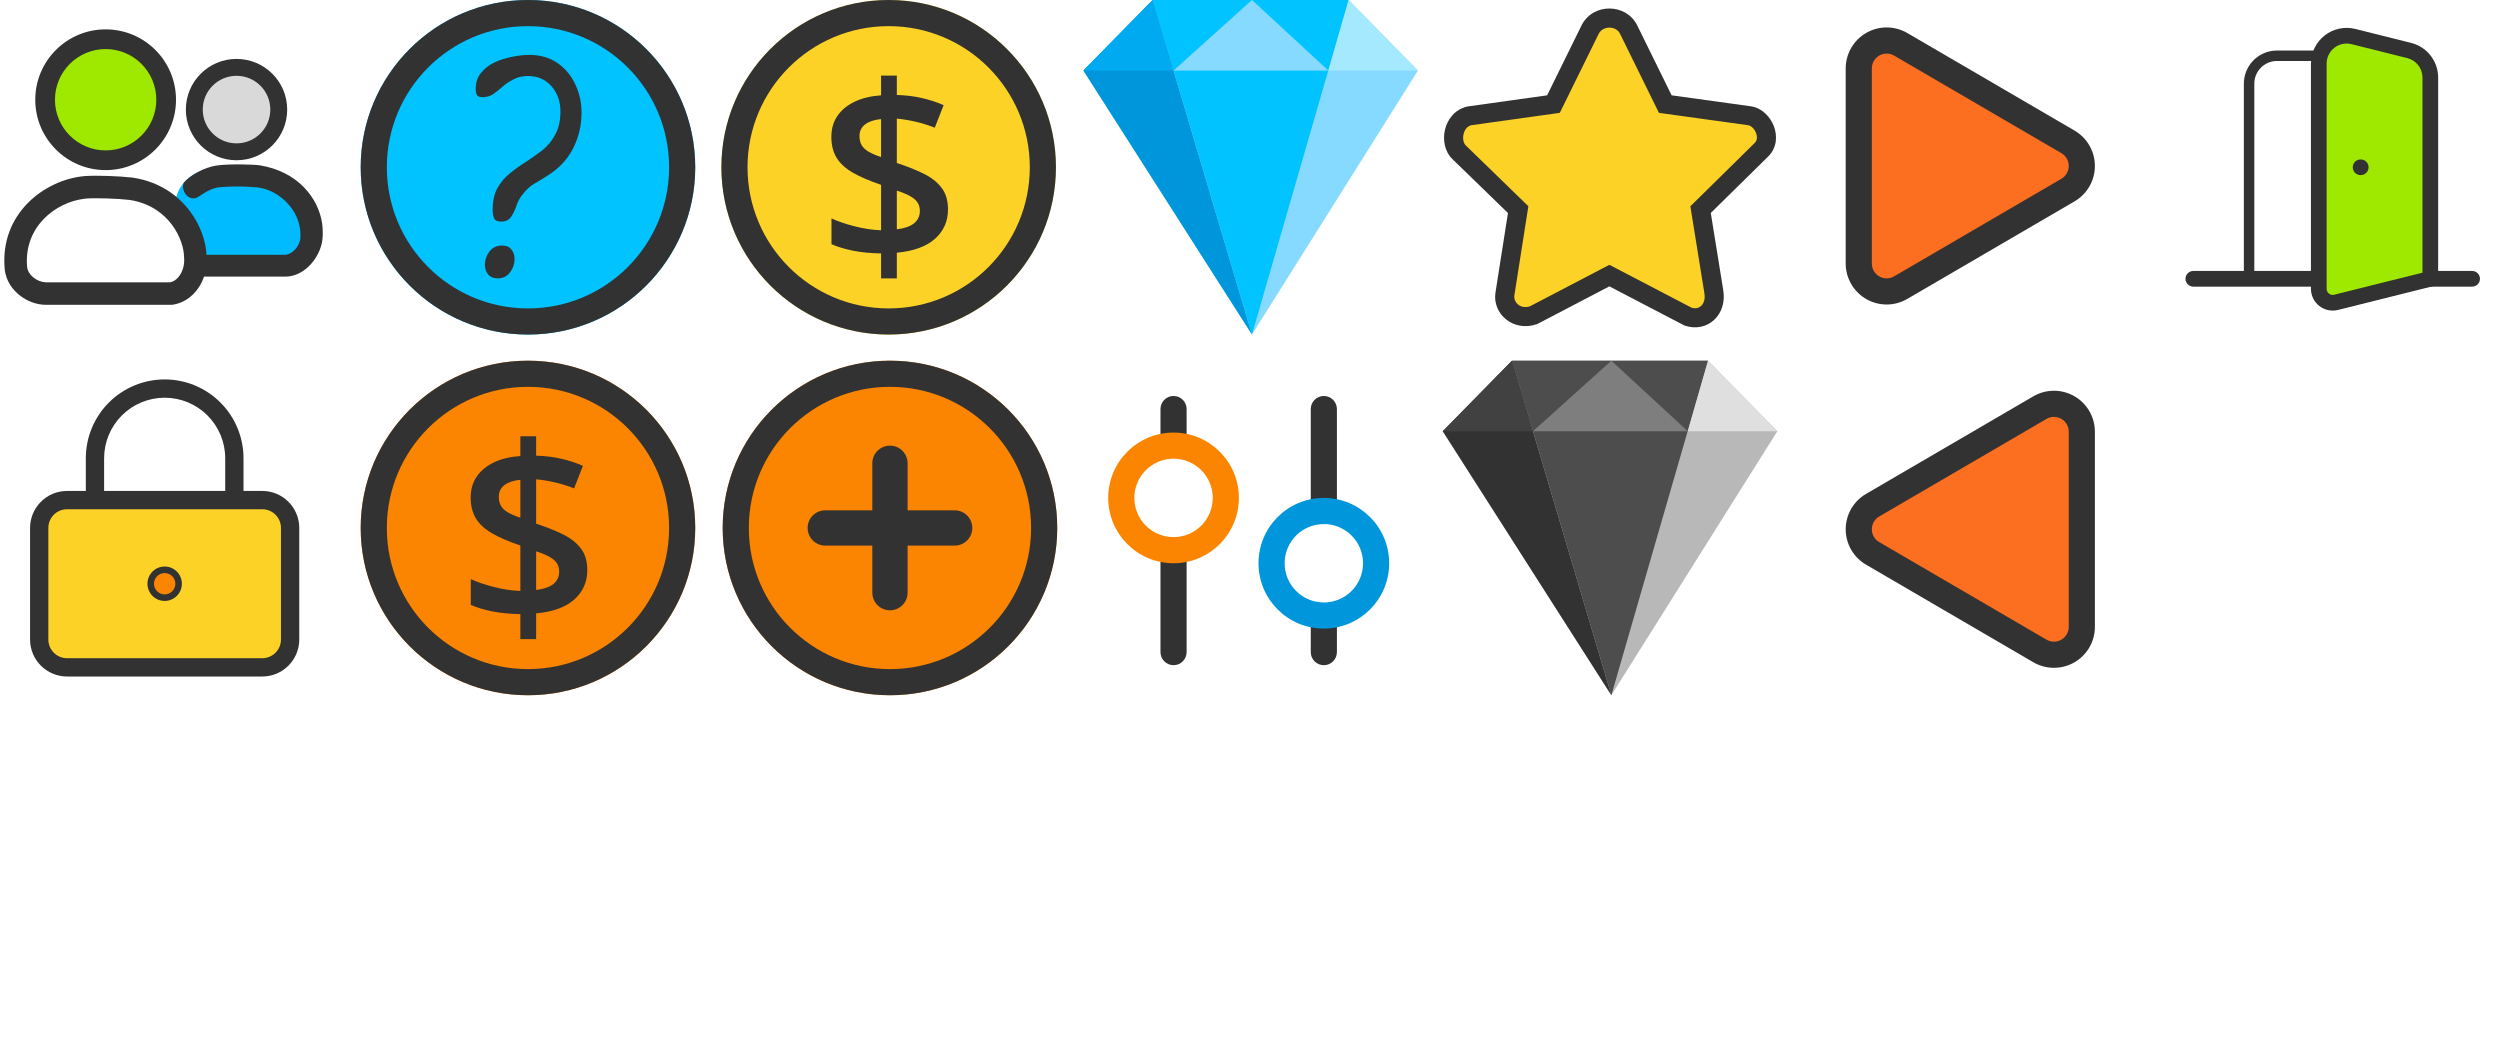
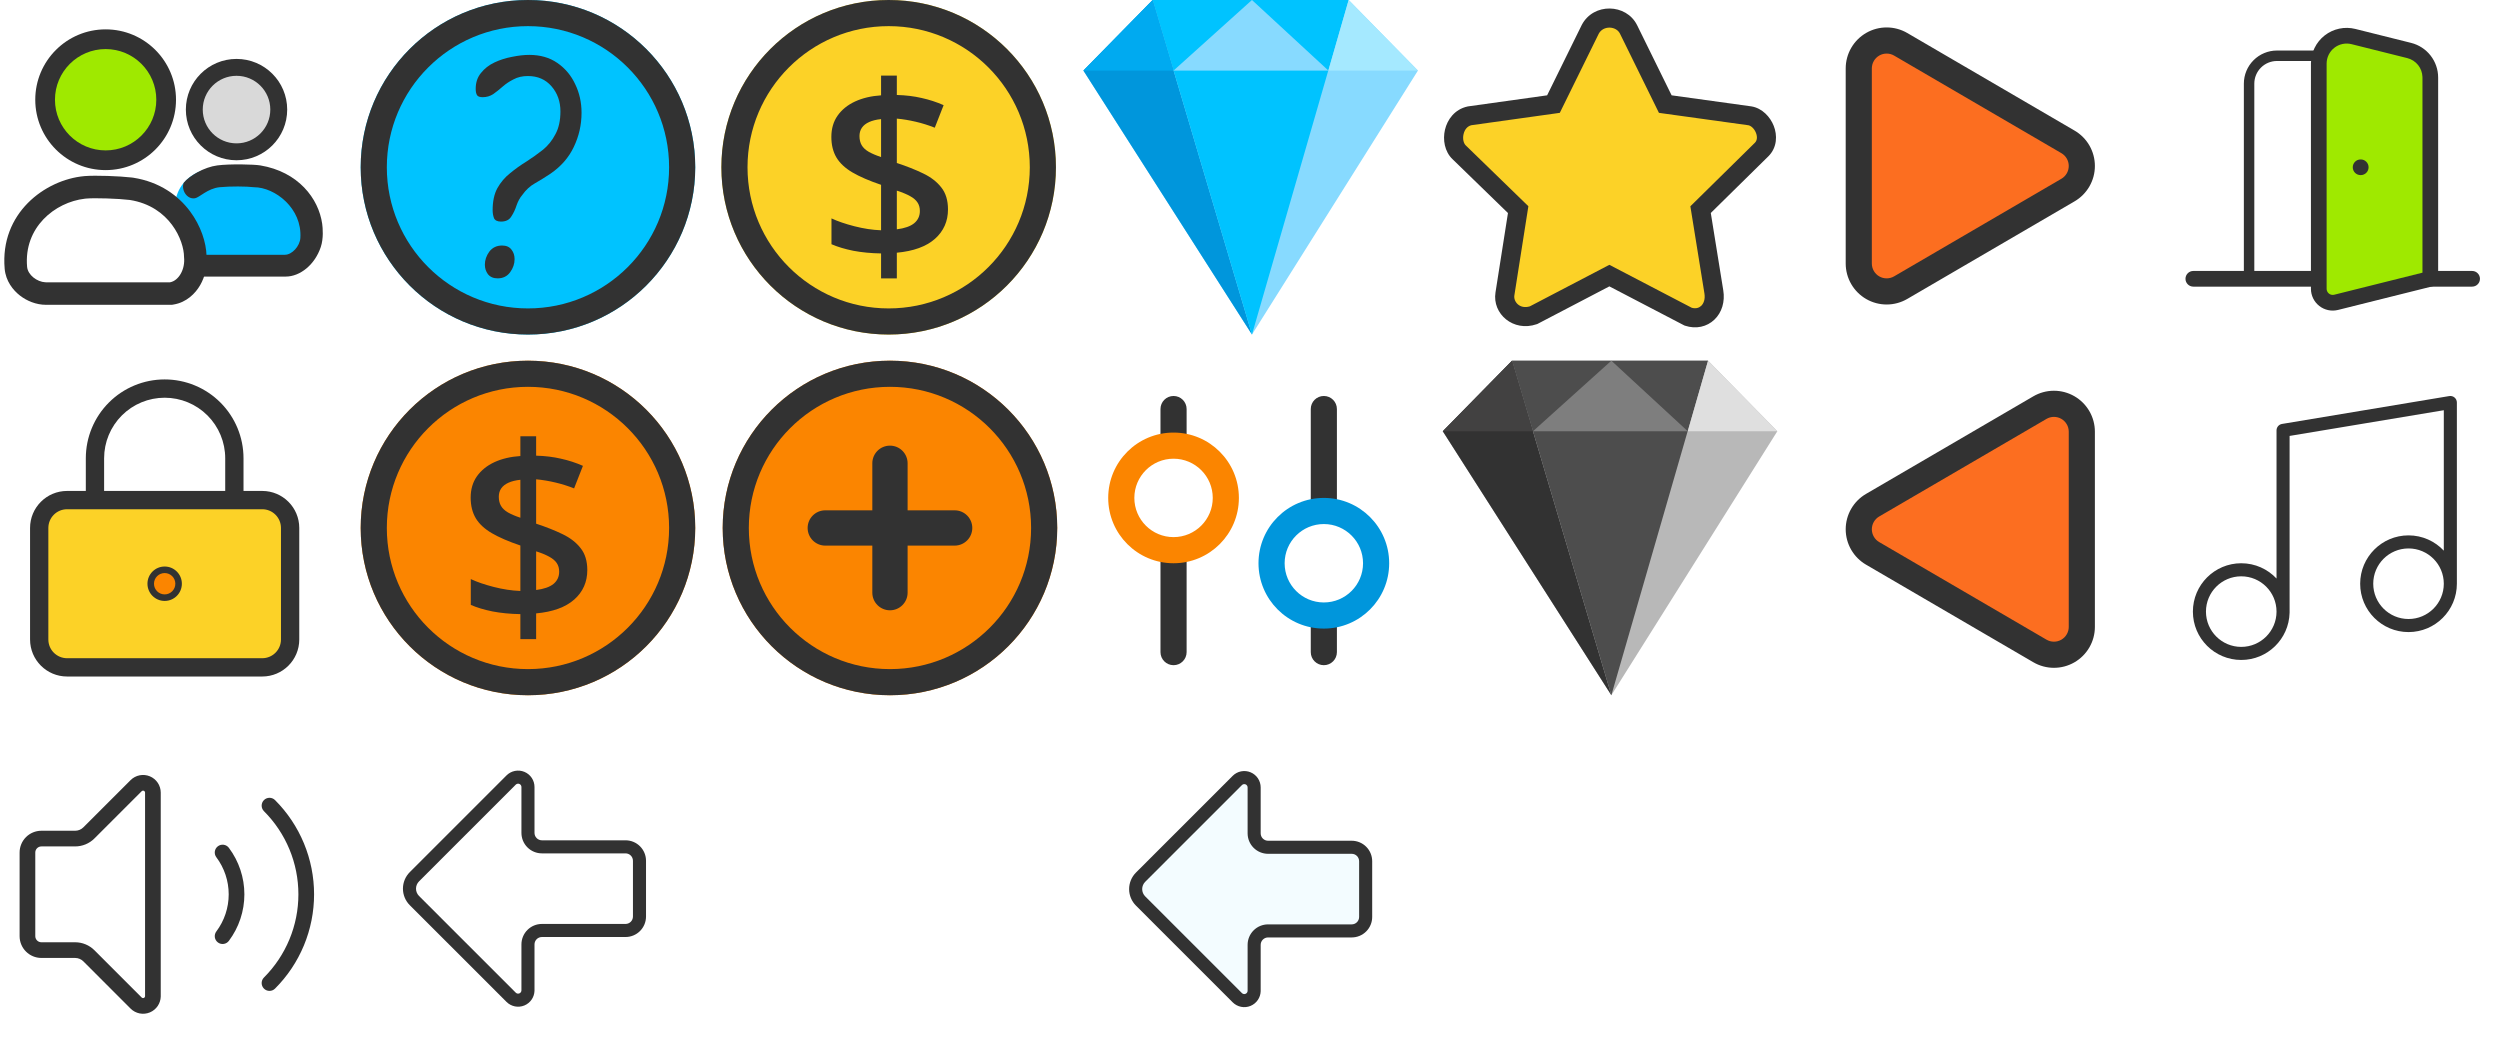
<svg xmlns="http://www.w3.org/2000/svg" width="1913" height="808" viewBox="0 0 1913 808" fill="none">
  <path d="M808 128C808 198.692 750.692 256 680 256C609.308 256 552 198.692 552 128C552 57.307 609.308 0 680 0C750.692 0 808 57.307 808 128Z" fill="#FCD227" />
  <path d="M788 128C788 68.353 739.647 20 680 20C620.353 20 572 68.353 572 128C572 187.647 620.353 236 680 236V256C609.308 256 552 198.692 552 128C552 57.307 609.308 0 680 0C750.692 0 808 57.307 808 128C808 198.692 750.692 256 680 256V236C739.647 236 788 187.647 788 128Z" fill="#323232" />
  <path d="M674.191 213.04V193.929C666.522 193.805 659.44 193.125 652.946 191.888C646.514 190.589 640.948 188.919 636.247 186.878V167.117C641.009 169.344 646.885 171.354 653.874 173.147C660.863 174.941 667.635 175.962 674.191 176.209V141.419C665.223 138.388 657.925 135.234 652.297 131.956C646.73 128.678 642.648 124.874 640.051 120.545C637.453 116.154 636.154 110.896 636.154 104.773C636.154 98.465 637.731 93.053 640.886 88.538C644.102 83.961 648.555 80.343 654.245 77.684C659.997 75.024 666.646 73.447 674.191 72.952V57.83H686.252V72.674C693.117 72.859 699.457 73.632 705.271 74.993C711.146 76.292 716.743 78.117 722.062 80.467L715.29 97.723C710.651 95.867 705.827 94.352 700.817 93.177C695.808 92.002 690.952 91.198 686.252 90.765V124.72C693.798 127.194 700.508 129.853 706.384 132.698C712.321 135.543 716.96 139.131 720.3 143.46C723.701 147.728 725.402 153.325 725.402 160.252C725.402 169.344 722.062 176.858 715.383 182.796C708.703 188.672 698.993 192.197 686.252 193.372V213.04H674.191ZM686.252 175.467C692.189 174.725 696.612 173.178 699.519 170.828C702.425 168.416 703.879 165.293 703.879 161.458C703.879 158.86 703.26 156.665 702.023 154.871C700.848 153.077 698.962 151.469 696.364 150.047C693.828 148.624 690.458 147.233 686.252 145.872V175.467ZM674.191 120.174V91.136C670.604 91.507 667.574 92.249 665.1 93.362C662.626 94.476 660.77 95.929 659.533 97.723C658.296 99.516 657.678 101.65 657.678 104.124C657.678 106.845 658.234 109.165 659.348 111.082C660.461 112.999 662.224 114.669 664.636 116.092C667.11 117.514 670.295 118.875 674.191 120.174Z" fill="#323232" />
  <path d="M532 404C532 474.692 474.692 532 404 532C333.308 532 276 474.692 276 404C276 333.308 333.308 276 404 276C474.692 276 532 333.308 532 404Z" fill="#FB8500" />
  <path d="M512 404C512 344.353 463.647 296 404 296C344.353 296 296 344.353 296 404C296 463.647 344.353 512 404 512V532C333.308 532 276 474.692 276 404C276 333.308 333.308 276 404 276C474.692 276 532 333.308 532 404C532 474.692 474.692 532 404 532V512C463.647 512 512 463.647 512 404Z" fill="#323232" />
  <path d="M398.191 489.04V469.929C390.522 469.805 383.44 469.125 376.946 467.888C370.514 466.589 364.948 464.919 360.247 462.878V443.117C365.009 445.344 370.885 447.354 377.874 449.147C384.863 450.941 391.635 451.962 398.191 452.209V417.419C389.223 414.388 381.925 411.234 376.297 407.956C370.73 404.678 366.648 400.874 364.051 396.545C361.453 392.154 360.154 386.896 360.154 380.773C360.154 374.465 361.731 369.053 364.886 364.538C368.102 359.961 372.555 356.343 378.245 353.684C383.997 351.024 390.646 349.447 398.191 348.952V333.83H410.252V348.674C417.117 348.859 423.457 349.632 429.271 350.993C435.146 352.292 440.743 354.117 446.062 356.467L439.29 373.723C434.651 371.867 429.827 370.352 424.817 369.177C419.808 368.002 414.952 367.198 410.252 366.765V400.72C417.798 403.194 424.508 405.853 430.384 408.698C436.321 411.543 440.96 415.131 444.3 419.46C447.701 423.728 449.402 429.325 449.402 436.252C449.402 445.344 446.062 452.858 439.383 458.796C432.703 464.672 422.993 468.197 410.252 469.372V489.04H398.191ZM410.252 451.467C416.189 450.725 420.612 449.178 423.519 446.828C426.425 444.416 427.879 441.293 427.879 437.458C427.879 434.86 427.26 432.665 426.023 430.871C424.848 429.077 422.962 427.469 420.364 426.047C417.828 424.624 414.458 423.233 410.252 421.872V451.467ZM398.191 396.174V367.136C394.604 367.507 391.574 368.249 389.1 369.362C386.626 370.476 384.77 371.929 383.533 373.723C382.296 375.516 381.678 377.65 381.678 380.124C381.678 382.845 382.234 385.165 383.348 387.082C384.461 388.999 386.224 390.669 388.636 392.092C391.11 393.514 394.295 394.875 398.191 396.174Z" fill="#323232" />
  <path d="M532 128C532 198.692 474.692 256 404 256C333.308 256 276 198.692 276 128C276 57.307 333.308 0 404 0C474.692 0 532 57.307 532 128Z" fill="#00C3FF" />
  <path d="M512 128C512 68.353 463.647 20 404 20C344.353 20 296 68.353 296 128C296 187.647 344.353 236 404 236V256C333.308 256 276 198.692 276 128C276 57.307 333.308 0 404 0C474.692 0 532 57.307 532 128C532 198.692 474.692 256 404 256V236C463.647 236 512 187.647 512 128Z" fill="#323232" />
  <path d="M383.346 169.558C380.654 169.558 378.882 168.706 378.031 167.003C377.323 165.157 376.969 163.098 376.969 160.827C376.969 154.012 378.173 148.405 380.583 144.004C383.134 139.461 386.394 135.628 390.362 132.504C394.331 129.239 398.512 126.258 402.906 123.56C407.299 120.721 411.48 117.74 415.449 114.616C419.417 111.351 422.606 107.376 425.016 102.691C427.567 98.006 428.843 92.186 428.843 85.229C428.843 77.705 426.575 71.316 422.039 66.064C417.504 60.811 411.48 58.184 403.969 58.184C399.717 58.184 396.031 59.036 392.913 60.74C389.795 62.301 387.031 64.147 384.622 66.276C382.213 68.406 379.803 70.323 377.394 72.026C374.984 73.588 372.291 74.369 369.315 74.369C367.189 74.369 365.772 73.872 365.063 72.878C364.354 71.742 364 70.11 364 67.98C364 63.153 365.346 59.107 368.039 55.842C370.732 52.435 374.205 49.737 378.457 47.75C382.709 45.762 387.173 44.343 391.85 43.491C396.669 42.497 401.063 42 405.031 42C413.394 42 420.551 44.059 426.504 48.176C432.457 52.293 436.992 57.687 440.11 64.36C443.37 71.032 445 78.344 445 86.294C445 95.522 443.016 104.253 439.047 112.487C435.22 120.579 429.268 127.394 421.189 132.93C417.362 135.486 413.465 137.899 409.496 140.171C405.669 142.3 402.409 145.281 399.717 149.115C397.874 151.244 396.386 153.941 395.252 157.207C394.26 160.33 392.913 163.169 391.213 165.725C389.654 168.28 387.031 169.558 383.346 169.558ZM380.795 213C377.535 213 375.055 211.935 373.354 209.806C371.795 207.676 371.016 205.263 371.016 202.565C371.016 199.016 372.15 195.68 374.417 192.557C376.827 189.433 380.087 187.872 384.197 187.872C387.457 187.872 389.866 188.937 391.425 191.066C392.984 193.054 393.764 195.467 393.764 198.306C393.764 201.856 392.63 205.192 390.362 208.315C388.094 211.438 384.906 213 380.795 213Z" fill="#323232" />
  <path d="M882 0L829 54L958 256L1085 54L1032 0H882Z" fill="#87DAFF" />
  <path d="M882 0L829 54L958 256L882 0Z" fill="#0096DC" />
  <path d="M1032 0H882L958 256L1032 0Z" fill="#00C3FF" />
  <path d="M882 0L829 54H898L882 0Z" fill="#00AAF0" />
  <path d="M1032 0L1085 54H1016.5L1032 0Z" fill="#A5E9FF" />
  <path d="M898 54L958 0L1016.5 54H898Z" fill="#87DAFF" />
  <path d="M1216.86 22.444L1188.71 79.649L1124.55 88.622C1111.6 91.426 1108.79 109.373 1116.67 116.664L1161.7 160.408L1151.57 224.904C1149.88 235.56 1160.57 245.655 1173.52 241.168L1231.49 210.883L1291.72 242.29C1303.54 246.216 1313.67 236.682 1311.42 223.222L1301.29 160.408L1348 114.42C1356.45 106.008 1349.13 90.304 1339 88.622L1274.27 79.649L1246.13 22.444C1240.5 11.227 1223.05 10.666 1216.86 22.444Z" fill="#FCD227" />
  <path d="M1210.39 19.042C1219.37 1.949 1244.39 2.678 1252.66 19.165L1252.67 19.191L1252.69 19.216L1279.12 72.94L1340 81.381L1340.1 81.394L1340.2 81.41C1348.51 82.791 1354.59 89.502 1357.27 96.321C1360.02 103.312 1360.06 112.725 1353.16 119.599L1353.13 119.63L1309.1 162.97L1318.63 222.058C1320.09 230.834 1317.59 239.1 1311.9 244.553C1306.13 250.088 1297.78 252.006 1289.41 249.228L1288.86 249.043L1231.49 219.129L1176.42 247.898L1175.91 248.076C1158.07 254.259 1141.74 240.203 1144.35 223.76L1153.89 163.014L1111.6 121.934C1105.29 116.007 1103.94 106.773 1105.68 99.304C1107.48 91.543 1113.09 83.624 1123 81.478L1123.27 81.419L1183.86 72.945L1210.3 19.216L1210.34 19.128L1210.39 19.042ZM1239.59 25.722C1236.62 19.791 1226.78 19.386 1223.36 25.796L1193.56 86.352L1125.88 95.816C1122.95 96.541 1120.77 98.968 1119.92 102.616C1119.02 106.48 1120.08 109.722 1121.5 111.164L1121.63 111.298L1121.7 111.358L1121.76 111.42L1169.51 157.803L1158.79 226.039L1158.79 226.048C1158.03 230.824 1162.88 236.816 1170.66 234.41L1231.49 202.637L1294.51 235.5C1297.72 236.413 1300.18 235.537 1301.79 233.998C1303.55 232.309 1304.99 229.096 1304.21 224.428L1304.2 224.407L1304.2 224.386L1293.47 157.847L1342.85 109.233C1344.39 107.693 1344.99 105.051 1343.66 101.673C1342.28 98.146 1339.66 96.167 1337.85 95.841L1269.42 86.357L1239.59 25.722Z" fill="#323232" />
  <path d="M809 404C809 474.692 751.692 532 681 532C610.308 532 553 474.692 553 404C553 333.308 610.308 276 681 276C751.692 276 809 333.308 809 404Z" fill="#FB8500" />
  <path d="M789 404C789 344.353 740.647 296 681 296C621.353 296 573 344.353 573 404C573 463.647 621.353 512 681 512V532C610.308 532 553 474.692 553 404C553 333.308 610.308 276 681 276C751.692 276 809 333.308 809 404C809 474.692 751.692 532 681 532V512C740.647 512 789 463.647 789 404Z" fill="#323232" />
  <path d="M681 341C688.456 341 694.5 347.044 694.5 354.5V390.5H730.5C737.956 390.5 744 396.544 744 404C744 411.456 737.956 417.5 730.5 417.5H694.5V453.5C694.5 460.956 688.456 467 681 467C673.544 467 667.5 460.956 667.5 453.5V417.5H631.5C624.044 417.5 618 411.456 618 404C618 396.544 624.044 390.5 631.5 390.5H667.5V354.5C667.5 347.044 673.544 341 681 341Z" fill="#323232" />
  <rect x="888" y="416" width="20" height="93" rx="10" fill="#323232" />
  <rect x="888" y="303" width="20" height="46" rx="10" fill="#323232" />
  <path d="M898 331C925.614 331 948 353.386 948 381C948 408.614 925.614 431 898 431C870.386 431 848 408.614 848 381C848 353.386 870.386 331 898 331ZM898 351C881.431 351 868 364.431 868 381C868 397.569 881.431 411 898 411C914.569 411 928 397.569 928 381C928 364.431 914.569 351 898 351Z" fill="#FB8500" />
  <rect x="1003" y="469" width="20" height="40" rx="10" fill="#323232" />
  <rect x="1003" y="303" width="20" height="93" rx="10" fill="#323232" />
  <path d="M1013 381C1040.61 381 1063 403.386 1063 431C1063 458.614 1040.61 481 1013 481C985.386 481 963 458.614 963 431C963 403.386 985.386 381 1013 381ZM1013 401C996.431 401 983 414.431 983 431C983 447.569 996.431 461 1013 461C1029.57 461 1043 447.569 1043 431C1043 414.431 1029.57 401 1013 401Z" fill="#0096DC" />
  <circle cx="80.834" cy="76.317" r="53.848" fill="#323232" />
  <circle cx="180.991" cy="83.856" r="38.77" fill="#323232" />
  <circle cx="80.833" cy="76.317" r="38.77" fill="#9FE900" />
  <circle cx="180.991" cy="83.856" r="25.847" fill="#D9D9D9" />
  <path d="M239.146 167.32C239.146 190.814 228.369 202.321 197.892 202.321C156.638 204.475 136.349 183.317 134.143 167.32C129.835 136.088 154.605 123.472 189.855 127.472C225.106 131.472 239.146 149.55 239.146 167.32Z" fill="#00BBFF" />
  <path d="M65.161 134.716C73.374 134.097 91.148 134.731 100.577 135.808L101.492 135.918L101.767 135.953L102.042 135.996C122.264 139.188 136.462 149.706 145.406 161.692C153.694 172.799 157.792 185.594 158.036 195.683C158.742 203.808 156.912 211.707 153.185 218.167C149.479 224.59 142.719 231.376 132.88 233.015L131.474 233.249H35.276C27.595 233.249 20.458 230.216 15.185 226.095C9.971 222.02 4.397 215.098 3.571 205.677C-0.164 163.101 34.416 137.569 64.373 134.782L65.161 134.716ZM99.355 153.017C90.739 151.94 72.431 151.338 65.969 151.94L64.882 152.053C42.047 154.702 18.087 173.957 20.737 204.171C21.286 210.431 28.351 215.681 34.667 216.003L35.276 216.018H130.048L130.35 215.962C136.676 214.671 141.878 206.173 140.817 196.632C140.817 184.247 130.047 157.863 99.355 153.017Z" fill="#323232" />
  <path d="M217.998 194.952H152.989V211.645H218.536C229.844 211.645 241.022 202.336 245.46 189.029C247.659 182.434 246.992 174.49 246.537 171.259C243.807 151.874 228.229 131.412 199.151 126.565C194.305 125.757 176.144 125.319 166.304 126.565C156.463 127.812 144.912 134.473 140.604 139.858C138.45 144.874 142.758 152.781 149.22 151.704C152.598 151.141 158.913 144.165 168.067 143.258C176.144 142.458 188.529 142.55 194.305 143.258C210.459 143.258 231.258 159.412 229.844 182.029C229.44 188.49 223.382 194.952 217.998 194.952Z" fill="#323232" />
  <path d="M1774.33 207.333C1777.65 207.333 1780.33 210.02 1780.33 213.333C1780.33 216.647 1777.65 219.333 1774.33 219.333H1678.33C1675.02 219.333 1672.33 216.647 1672.33 213.333C1672.33 210.02 1675.02 207.333 1678.33 207.333H1774.33Z" fill="#323232" />
  <path d="M1802.5 29C1783.14 29.219 1777.68 35.4 1775.5 55V220.5C1778.53 227.884 1781.43 230.069 1790 230.5L1860 212V64C1858.39 48.608 1854.27 43.232 1841.5 39L1802.5 29Z" fill="#9FE900" />
  <path d="M1790 21.925C1794.06 21.064 1798.27 21.14 1802.3 22.147L1844.96 32.814C1850.88 34.292 1856.13 37.704 1859.88 42.508C1863.63 47.312 1865.67 53.232 1865.67 59.327V213.333C1865.67 216.087 1863.79 218.487 1861.12 219.155L1789.04 237.17L1789.03 237.171C1786.58 237.784 1784.01 237.829 1781.54 237.303C1779.06 236.777 1776.74 235.693 1774.74 234.135C1772.75 232.577 1771.13 230.585 1770.02 228.31C1768.91 226.035 1768.33 223.536 1768.33 221.004V48.657L1768.35 47.88C1768.46 43.996 1769.4 40.167 1771.11 36.667C1772.93 32.937 1775.58 29.67 1778.85 27.115C1782.13 24.561 1785.94 22.786 1790 21.925ZM1799.39 33.789C1797.13 33.224 1794.77 33.181 1792.49 33.664C1790.21 34.147 1788.07 35.142 1786.23 36.575C1784.4 38.008 1782.91 39.841 1781.89 41.934C1780.87 44.024 1780.34 46.333 1780.33 48.665V221.001L1780.34 221.266C1780.38 221.883 1780.53 222.489 1780.81 223.046C1781.12 223.683 1781.57 224.242 1782.13 224.678C1782.69 225.114 1783.34 225.417 1784.03 225.565C1784.72 225.712 1785.44 225.699 1786.13 225.528L1853.67 208.648V59.329L1853.65 58.689C1853.52 55.497 1852.39 52.42 1850.42 49.894C1848.31 47.199 1845.37 45.285 1842.05 44.455H1842.05L1799.39 33.789Z" fill="#323232" />
  <path d="M1717 213.334V64C1717 57.281 1719.67 50.837 1724.42 46.087C1729.17 41.336 1735.61 38.667 1742.33 38.667H1774.33C1776.54 38.667 1778.33 40.458 1778.33 42.667C1778.33 44.876 1776.54 46.667 1774.33 46.667H1742.33C1737.74 46.667 1733.33 48.493 1730.08 51.744C1726.83 54.994 1725 59.403 1725 64V213.334C1725 215.543 1723.21 217.334 1721 217.334C1718.79 217.334 1717 215.543 1717 213.334Z" fill="#323232" />
  <path d="M1806.44 122C1809.75 122 1812.44 124.686 1812.44 128C1812.44 131.314 1809.75 134 1806.44 134H1806.33C1803.02 134 1800.33 131.314 1800.33 128C1800.33 124.686 1803.02 122 1806.33 122H1806.44Z" fill="#323232" />
  <path d="M1891.67 207.333C1894.98 207.333 1897.67 210.02 1897.67 213.333C1897.67 216.647 1894.98 219.333 1891.67 219.333H1859.67C1856.35 219.333 1853.67 216.647 1853.67 213.333C1853.67 210.02 1856.35 207.333 1859.67 207.333H1891.67Z" fill="#323232" />
  <path d="M51.5 383C37.711 386.147 32.758 390.445 31 404.5V489.5C32.635 502.59 36.992 507.331 51.5 511H202C215.469 507.413 220.552 502.696 223 487V404.5C217.939 388.305 212.542 383.958 199 383H51.5Z" fill="#FCD227" />
  <path d="M138 447C138 453.075 133.075 458 127 458C120.925 458 116 453.075 116 447C116 440.925 120.925 436 127 436C133.075 436 138 440.925 138 447Z" fill="#FB8500" />
  <path d="M134.167 446.667C134.167 442.157 130.511 438.5 126 438.5C121.49 438.5 117.833 442.157 117.833 446.667C117.834 451.177 121.49 454.833 126 454.833C130.511 454.833 134.166 451.177 134.167 446.667ZM139.167 446.667C139.166 453.938 133.272 459.833 126 459.833C118.729 459.833 112.834 453.939 112.833 446.667C112.833 439.395 118.729 433.5 126 433.5C133.272 433.5 139.167 439.395 139.167 446.667Z" fill="#323232" />
  <path d="M126 290.333C142.001 290.333 157.348 296.69 168.662 308.004C179.977 319.318 186.334 334.665 186.334 350.666V375.667H200.667C216.315 375.667 229 388.352 229 404V489.334C229 504.982 216.315 517.667 200.667 517.667H51.333C35.685 517.667 23 504.982 23 489.334V404C23 388.352 35.685 375.667 51.333 375.667H65.667V350.666C65.667 334.665 72.023 319.318 83.338 308.004C94.653 296.69 109.999 290.333 126 290.333ZM51.333 389.667C43.417 389.667 37 396.084 37 404V489.334C37 497.25 43.417 503.667 51.333 503.667H200.667C208.583 503.667 215 497.25 215 489.334V404C215 396.084 208.583 389.667 200.667 389.667H51.333ZM126 304.333C113.712 304.333 101.926 309.214 93.237 317.903C84.548 326.592 79.667 338.378 79.667 350.666V375.667H172.334V350.666C172.334 338.378 167.452 326.592 158.763 317.903C150.074 309.214 138.288 304.333 126 304.333Z" fill="#323232" />
  <path d="M1455 32C1436.81 30.092 1428.57 32.673 1421 50.5L1424 205.5C1429.62 221.417 1436.34 223.178 1451.5 220L1589 139.5C1596.21 123.131 1592.8 116.944 1581.5 108L1455 32Z" fill="#FC6E20" />
  <path d="M1443.77 20.994C1449.29 21.012 1454.7 22.486 1459.46 25.264L1587.4 99.897C1592.15 102.649 1596.09 106.599 1598.83 111.35C1601.56 116.101 1603.01 121.487 1603.01 126.971C1603.02 132.455 1601.58 137.844 1598.85 142.6C1596.12 147.356 1592.19 151.312 1587.45 154.073L1459.46 228.737L1459.46 228.736C1454.7 231.514 1449.29 232.988 1443.77 233.006C1438.26 233.025 1432.84 231.589 1428.06 228.842C1423.28 226.096 1419.31 222.137 1416.55 217.365C1413.79 212.593 1412.33 207.177 1412.33 201.664V52.334C1412.33 46.821 1413.79 41.407 1416.55 36.635C1419.31 31.863 1423.28 27.904 1428.06 25.158C1432.84 22.412 1438.26 20.975 1443.77 20.994ZM1443.71 40.994C1441.71 40.987 1439.75 41.506 1438.02 42.5C1436.29 43.493 1434.86 44.925 1433.86 46.651C1432.86 48.377 1432.33 50.337 1432.33 52.331V201.669C1432.33 203.664 1432.86 205.623 1433.86 207.349C1434.86 209.075 1436.29 210.507 1438.02 211.501C1439.75 212.494 1441.71 213.013 1443.71 213.006C1445.7 213 1447.66 212.466 1449.38 211.461L1449.38 211.461L1577.38 136.794L1577.39 136.792C1579.1 135.793 1580.52 134.362 1581.51 132.642C1582.5 130.922 1583.01 128.972 1583.01 126.989C1583.01 125.005 1582.49 123.057 1581.5 121.338C1580.51 119.62 1579.08 118.191 1577.37 117.196C1577.36 117.192 1577.35 117.188 1577.35 117.184L1449.38 42.54L1449.38 42.539C1447.66 41.534 1445.7 41.001 1443.71 40.994Z" fill="#323232" />
  <path d="M1560.35 500.007C1578.54 501.915 1586.77 499.333 1594.35 481.507L1591.35 326.507C1585.73 310.589 1579 308.828 1563.85 312.007L1426.35 392.507C1419.14 408.875 1422.54 415.063 1433.85 424.007L1560.35 500.007Z" fill="#FC6E20" />
-   <path d="M1571.57 511.013C1566.06 510.994 1560.65 509.52 1555.89 506.742L1427.94 432.11C1423.2 429.357 1419.26 425.407 1416.52 420.656C1413.78 415.905 1412.34 410.519 1412.33 405.035C1412.33 399.551 1413.76 394.162 1416.49 389.406C1419.22 384.651 1423.16 380.694 1427.89 377.934L1555.89 303.27L1555.89 303.271C1560.65 300.493 1566.06 299.019 1571.57 299C1577.09 298.982 1582.51 300.418 1587.29 303.164C1592.07 305.911 1596.04 309.87 1598.8 314.642C1601.56 319.414 1603.01 324.83 1603.01 330.343L1603.01 479.673C1603.01 485.185 1601.56 490.6 1598.8 495.371C1596.04 500.143 1592.07 504.103 1587.29 506.849C1582.51 509.595 1577.09 511.032 1571.57 511.013ZM1571.64 491.013C1573.64 491.02 1575.6 490.5 1577.33 489.507C1579.05 488.514 1580.49 487.082 1581.49 485.356C1582.49 483.63 1583.01 481.67 1583.01 479.676L1583.01 330.337C1583.01 328.343 1582.49 326.383 1581.49 324.657C1580.49 322.931 1579.05 321.499 1577.33 320.506C1575.6 319.513 1573.64 318.993 1571.64 319C1569.65 319.007 1567.69 319.54 1565.97 320.545L1565.97 320.546L1437.97 395.212L1437.96 395.215C1436.25 396.213 1434.83 397.644 1433.84 399.364C1432.85 401.085 1432.33 403.034 1432.33 405.018C1432.34 407.001 1432.86 408.95 1433.85 410.668C1434.84 412.387 1436.26 413.815 1437.98 414.811C1437.99 414.814 1437.99 414.819 1438 414.822L1565.97 489.467L1565.97 489.468C1567.69 490.473 1569.65 491.006 1571.64 491.013Z" fill="#323232" />
+   <path d="M1571.57 511.013C1566.06 510.994 1560.65 509.52 1555.89 506.742L1427.94 432.11C1423.2 429.357 1419.26 425.407 1416.52 420.656C1413.78 415.906 1412.34 410.519 1412.33 405.035C1412.33 399.551 1413.76 394.162 1416.49 389.406C1419.22 384.651 1423.16 380.694 1427.89 377.934L1555.89 303.27L1555.89 303.271C1560.65 300.493 1566.06 299.019 1571.57 299C1577.09 298.982 1582.51 300.418 1587.29 303.164C1592.07 305.911 1596.04 309.87 1598.8 314.642C1601.56 319.414 1603.01 324.83 1603.01 330.343L1603.01 479.673C1603.01 485.185 1601.56 490.6 1598.8 495.371C1596.04 500.143 1592.07 504.103 1587.29 506.849C1582.51 509.595 1577.09 511.032 1571.57 511.013ZM1571.64 491.013C1573.64 491.02 1575.6 490.5 1577.33 489.507C1579.05 488.514 1580.49 487.082 1581.49 485.356C1582.49 483.63 1583.01 481.67 1583.01 479.676L1583.01 330.337C1583.01 328.343 1582.49 326.383 1581.49 324.657C1580.49 322.931 1579.05 321.499 1577.33 320.506C1575.6 319.513 1573.64 318.993 1571.64 319C1569.65 319.007 1567.69 319.54 1565.97 320.545L1565.97 320.546L1437.97 395.212L1437.96 395.215C1436.25 396.213 1434.83 397.644 1433.84 399.364C1432.85 401.085 1432.33 403.034 1432.33 405.018C1432.34 407.001 1432.86 408.95 1433.85 410.668C1434.84 412.387 1436.26 413.815 1437.98 414.811C1437.99 414.814 1437.99 414.819 1438 414.822L1565.97 489.467L1565.97 489.468C1567.69 490.473 1569.65 491.006 1571.64 491.013Z" fill="#323232" />
  <path d="M1157 276L1104 330L1233 532L1360 330L1307 276H1157Z" fill="#B8B8B8" />
  <path d="M1157 276L1104 330L1233 532L1157 276Z" fill="#323232" />
  <path d="M1307 276H1157L1233 532L1307 276Z" fill="#4D4D4D" />
  <path d="M1157 276L1104 330H1173L1157 276Z" fill="#424141" />
  <path d="M1307 276L1360 330H1291.5L1307 276Z" fill="#DFDFDF" />
  <path d="M1173 330L1233 276L1291.5 330H1173Z" fill="#7E7E7E" />
+   <path d="M106.848 593.259C109.468 592.739 112.183 593.007 114.651 594.028C117.119 595.05 119.229 596.779 120.715 598.999C122.201 601.219 122.996 603.829 123 606.5V762.191L122.991 762.692C122.902 765.194 122.12 767.625 120.728 769.713C119.242 771.939 117.129 773.675 114.656 774.7C112.184 775.725 109.462 775.993 106.837 775.47C104.212 774.946 101.801 773.655 99.91 771.761L63.829 735.669C63.825 735.665 63.82 735.66 63.816 735.656C62.983 734.818 61.992 734.153 60.9 733.701C59.808 733.249 58.637 733.018 57.455 733.021H31.667C27.247 733.021 23.007 731.265 19.882 728.14C16.756 725.014 15 720.775 15 716.354V652.354C15 647.934 16.756 643.695 19.882 640.569C23.007 637.444 27.247 635.687 31.667 635.687H57.455C58.637 635.691 59.808 635.46 60.9 635.008C61.992 634.555 62.983 633.891 63.816 633.053L99.93 596.95C101.82 595.063 104.228 593.779 106.848 593.259ZM110.062 605.115C109.784 605 109.478 604.971 109.184 605.029C108.889 605.088 108.619 605.232 108.406 605.444L72.314 641.525C70.364 643.484 68.046 645.036 65.492 646.094C62.939 647.151 60.201 647.692 57.438 647.686L31.667 647.687C30.429 647.687 29.242 648.179 28.367 649.055C27.492 649.93 27 651.117 27 652.354V716.354C27 717.592 27.492 718.779 28.367 719.654C29.242 720.529 30.429 721.021 31.667 721.021H57.438C60.201 721.016 62.939 721.556 65.492 722.614C68.046 723.672 70.365 725.226 72.315 727.184L108.404 763.284C108.617 763.497 108.888 763.642 109.183 763.701C109.478 763.76 109.784 763.729 110.062 763.614C110.339 763.499 110.577 763.304 110.744 763.054C110.911 762.803 111 762.509 111 762.208V606.517C111 606.217 110.91 605.924 110.743 605.675C110.576 605.425 110.339 605.23 110.062 605.115ZM201.974 612.229C204.317 609.886 208.115 609.886 210.458 612.229C219.93 621.701 227.443 632.945 232.569 645.32C237.695 657.695 240.334 670.959 240.334 684.354C240.334 697.749 237.695 711.013 232.569 723.389C227.443 735.764 219.93 747.008 210.458 756.479C208.115 758.822 204.317 758.822 201.974 756.479C199.631 754.136 199.63 750.337 201.974 747.994C210.331 739.637 216.96 729.715 221.483 718.796C226.006 707.877 228.334 696.173 228.334 684.354C228.334 672.535 226.006 660.831 221.483 649.912C216.96 638.993 210.331 629.071 201.974 620.714C199.631 618.371 199.631 614.573 201.974 612.229ZM166.733 647.555C169.384 645.566 173.145 646.104 175.133 648.755C182.836 659.025 187 671.516 187 684.354C187 697.192 182.835 709.684 175.133 719.954C173.145 722.605 169.384 723.142 166.733 721.154C164.083 719.166 163.545 715.406 165.533 712.755C171.678 704.562 175 694.596 175 684.354C175 674.113 171.678 664.147 165.533 655.954C163.545 653.303 164.083 649.543 166.733 647.555Z" fill="#323232" />
+   <path d="M1874.18 303.069C1875.63 302.827 1877.11 303.235 1878.23 304.185C1879.35 305.135 1880 306.531 1880 308V446.666C1880 467.101 1863.43 483.666 1843 483.666C1822.57 483.666 1806 467.101 1806 446.666C1806 426.232 1822.57 409.666 1843 409.666C1853.65 409.666 1863.25 414.168 1870 421.371V313.902L1752 333.569V468L1751.99 468.955C1751.48 488.948 1735.12 505 1715 505C1694.57 505 1678 488.435 1678 468C1678 447.566 1694.57 431 1715 431C1725.65 431 1735.25 435.502 1742 442.704V329.333C1742 326.889 1743.77 324.804 1746.18 324.402L1874.18 303.069ZM1715 441C1700.09 441 1688 453.089 1688 468C1688 482.912 1700.09 495 1715 495C1729.91 495 1742 482.912 1742 468C1742 453.089 1729.91 441 1715 441ZM1843 419.666C1828.09 419.666 1816 431.755 1816 446.666C1816 461.578 1828.09 473.666 1843 473.666C1857.91 473.666 1870 461.578 1870 446.666C1870 431.755 1857.91 419.666 1843 419.666Z" fill="#323232" />
+   <path d="M399 602.207C399.001 601.704 398.851 601.213 398.572 600.795C398.293 600.377 397.896 600.051 397.431 599.858C396.967 599.666 396.455 599.616 395.962 599.714C395.47 599.812 395.017 600.054 394.662 600.409L320.634 674.437C319.903 675.168 319.323 676.037 318.927 676.992C318.532 677.947 318.328 678.971 318.328 680.005C318.328 681.039 318.532 682.063 318.927 683.019C319.323 683.974 319.903 684.842 320.634 685.573L394.661 759.59C395.016 759.945 395.47 760.188 395.962 760.286C396.455 760.384 396.967 760.334 397.431 760.142C397.896 759.949 398.293 759.623 398.572 759.205C398.851 758.787 399.001 758.296 399 757.793V722.667C399 718.512 400.651 714.527 403.588 711.589C406.526 708.651 410.512 707 414.667 707H478.667C480.169 707 481.611 706.403 482.673 705.34C483.736 704.277 484.333 702.836 484.333 701.333V658.667C484.333 657.164 483.736 655.723 482.673 654.66C481.611 653.597 480.169 653 478.667 653H414.667C410.512 653 406.526 651.349 403.588 648.411C400.65 645.473 399 641.488 399 637.333V602.207ZM409 637.333C409 638.836 409.597 640.277 410.66 641.34C411.722 642.403 413.164 643 414.667 643H478.667C482.822 643 486.807 644.651 489.745 647.589C492.683 650.527 494.333 654.512 494.333 658.667V701.333C494.333 705.488 492.683 709.473 489.745 712.411C486.807 715.349 482.822 717 478.667 717H414.667C413.164 717 411.722 717.598 410.66 718.66C409.597 719.723 409 721.164 409 722.667V757.791L408.992 758.255C408.906 760.573 408.179 762.826 406.887 764.76C405.509 766.823 403.55 768.43 401.258 769.38C398.966 770.329 396.444 770.578 394.011 770.094C391.579 769.61 389.344 768.415 387.59 766.661L313.563 692.645C311.903 690.985 310.586 689.014 309.688 686.846C308.79 684.677 308.328 682.352 308.328 680.005C308.328 677.658 308.79 675.334 309.688 673.165C310.586 670.996 311.903 669.025 313.563 667.365L387.59 593.339C389.344 591.585 391.579 590.39 394.011 589.906C396.444 589.422 398.966 589.671 401.258 590.62C403.55 591.57 405.509 593.177 406.887 595.24C408.265 597.303 409.001 599.728 409 602.208V637.333Z" fill="#323232" />
+   <path d="M869.333 675.331L951.997 595.333L957.33 600.666V643.332L965.33 648.665H1031.99L1042.66 653.998L1039.99 709.996L967.997 712.663L957.33 717.996L954.664 763.328L949.33 765.994L869.333 685.997V675.331Z" fill="#F3FCFF" />
+   <path d="M954.67 602.541C954.67 602.039 954.521 601.547 954.241 601.129C953.962 600.711 953.565 600.385 953.101 600.193C952.636 600.001 952.125 599.95 951.632 600.048C951.139 600.146 950.687 600.388 950.331 600.744L876.306 674.769C875.575 675.5 874.995 676.369 874.599 677.324C874.204 678.279 874 679.303 874 680.337C874 681.371 874.204 682.395 874.599 683.35C874.995 684.306 875.575 685.174 876.306 685.905L950.33 759.919C950.686 760.275 951.139 760.517 951.632 760.616C952.125 760.714 952.636 760.663 953.101 760.471C953.565 760.279 953.962 759.953 954.241 759.535C954.521 759.117 954.67 758.625 954.67 758.122V722.998C954.67 718.843 956.32 714.858 959.258 711.92C962.196 708.982 966.181 707.331 970.336 707.331H1034.33C1035.84 707.331 1037.28 706.734 1038.34 705.671C1039.4 704.608 1040 703.167 1040 701.664V659C1040 657.497 1039.4 656.056 1038.34 654.993C1037.28 653.93 1035.84 653.333 1034.33 653.333H970.336C966.181 653.333 962.196 651.682 959.258 648.744C956.32 645.806 954.67 641.821 954.67 637.666V602.541ZM964.67 637.666C964.67 639.169 965.266 640.61 966.329 641.673C967.391 642.736 968.833 643.333 970.336 643.333H1034.33C1038.49 643.333 1042.47 644.984 1045.41 647.922C1048.35 650.86 1050 654.845 1050 659V701.664C1050 705.819 1048.35 709.804 1045.41 712.742C1042.47 715.68 1038.49 717.331 1034.33 717.331H970.336C968.833 717.331 967.391 717.928 966.329 718.991C965.266 720.054 964.67 721.495 964.67 722.998V758.121L964.661 758.584C964.576 760.903 963.848 763.155 962.556 765.089C961.178 767.152 959.22 768.76 956.928 769.709C954.636 770.658 952.114 770.907 949.681 770.423C947.248 769.939 945.014 768.744 943.26 766.99L869.235 692.976C867.576 691.316 866.259 689.346 865.36 687.177C864.462 685.009 864 682.684 864 680.337C864 677.99 864.462 675.666 865.36 673.497C866.259 671.329 867.575 669.357 869.235 667.698L943.26 593.674C945.014 591.92 947.248 590.725 949.681 590.241C952.114 589.757 954.636 590.006 956.928 590.955C959.22 591.904 961.178 593.512 962.556 595.575C963.934 597.637 964.67 600.062 964.67 602.542V637.666Z" fill="#323232" />
</svg>
